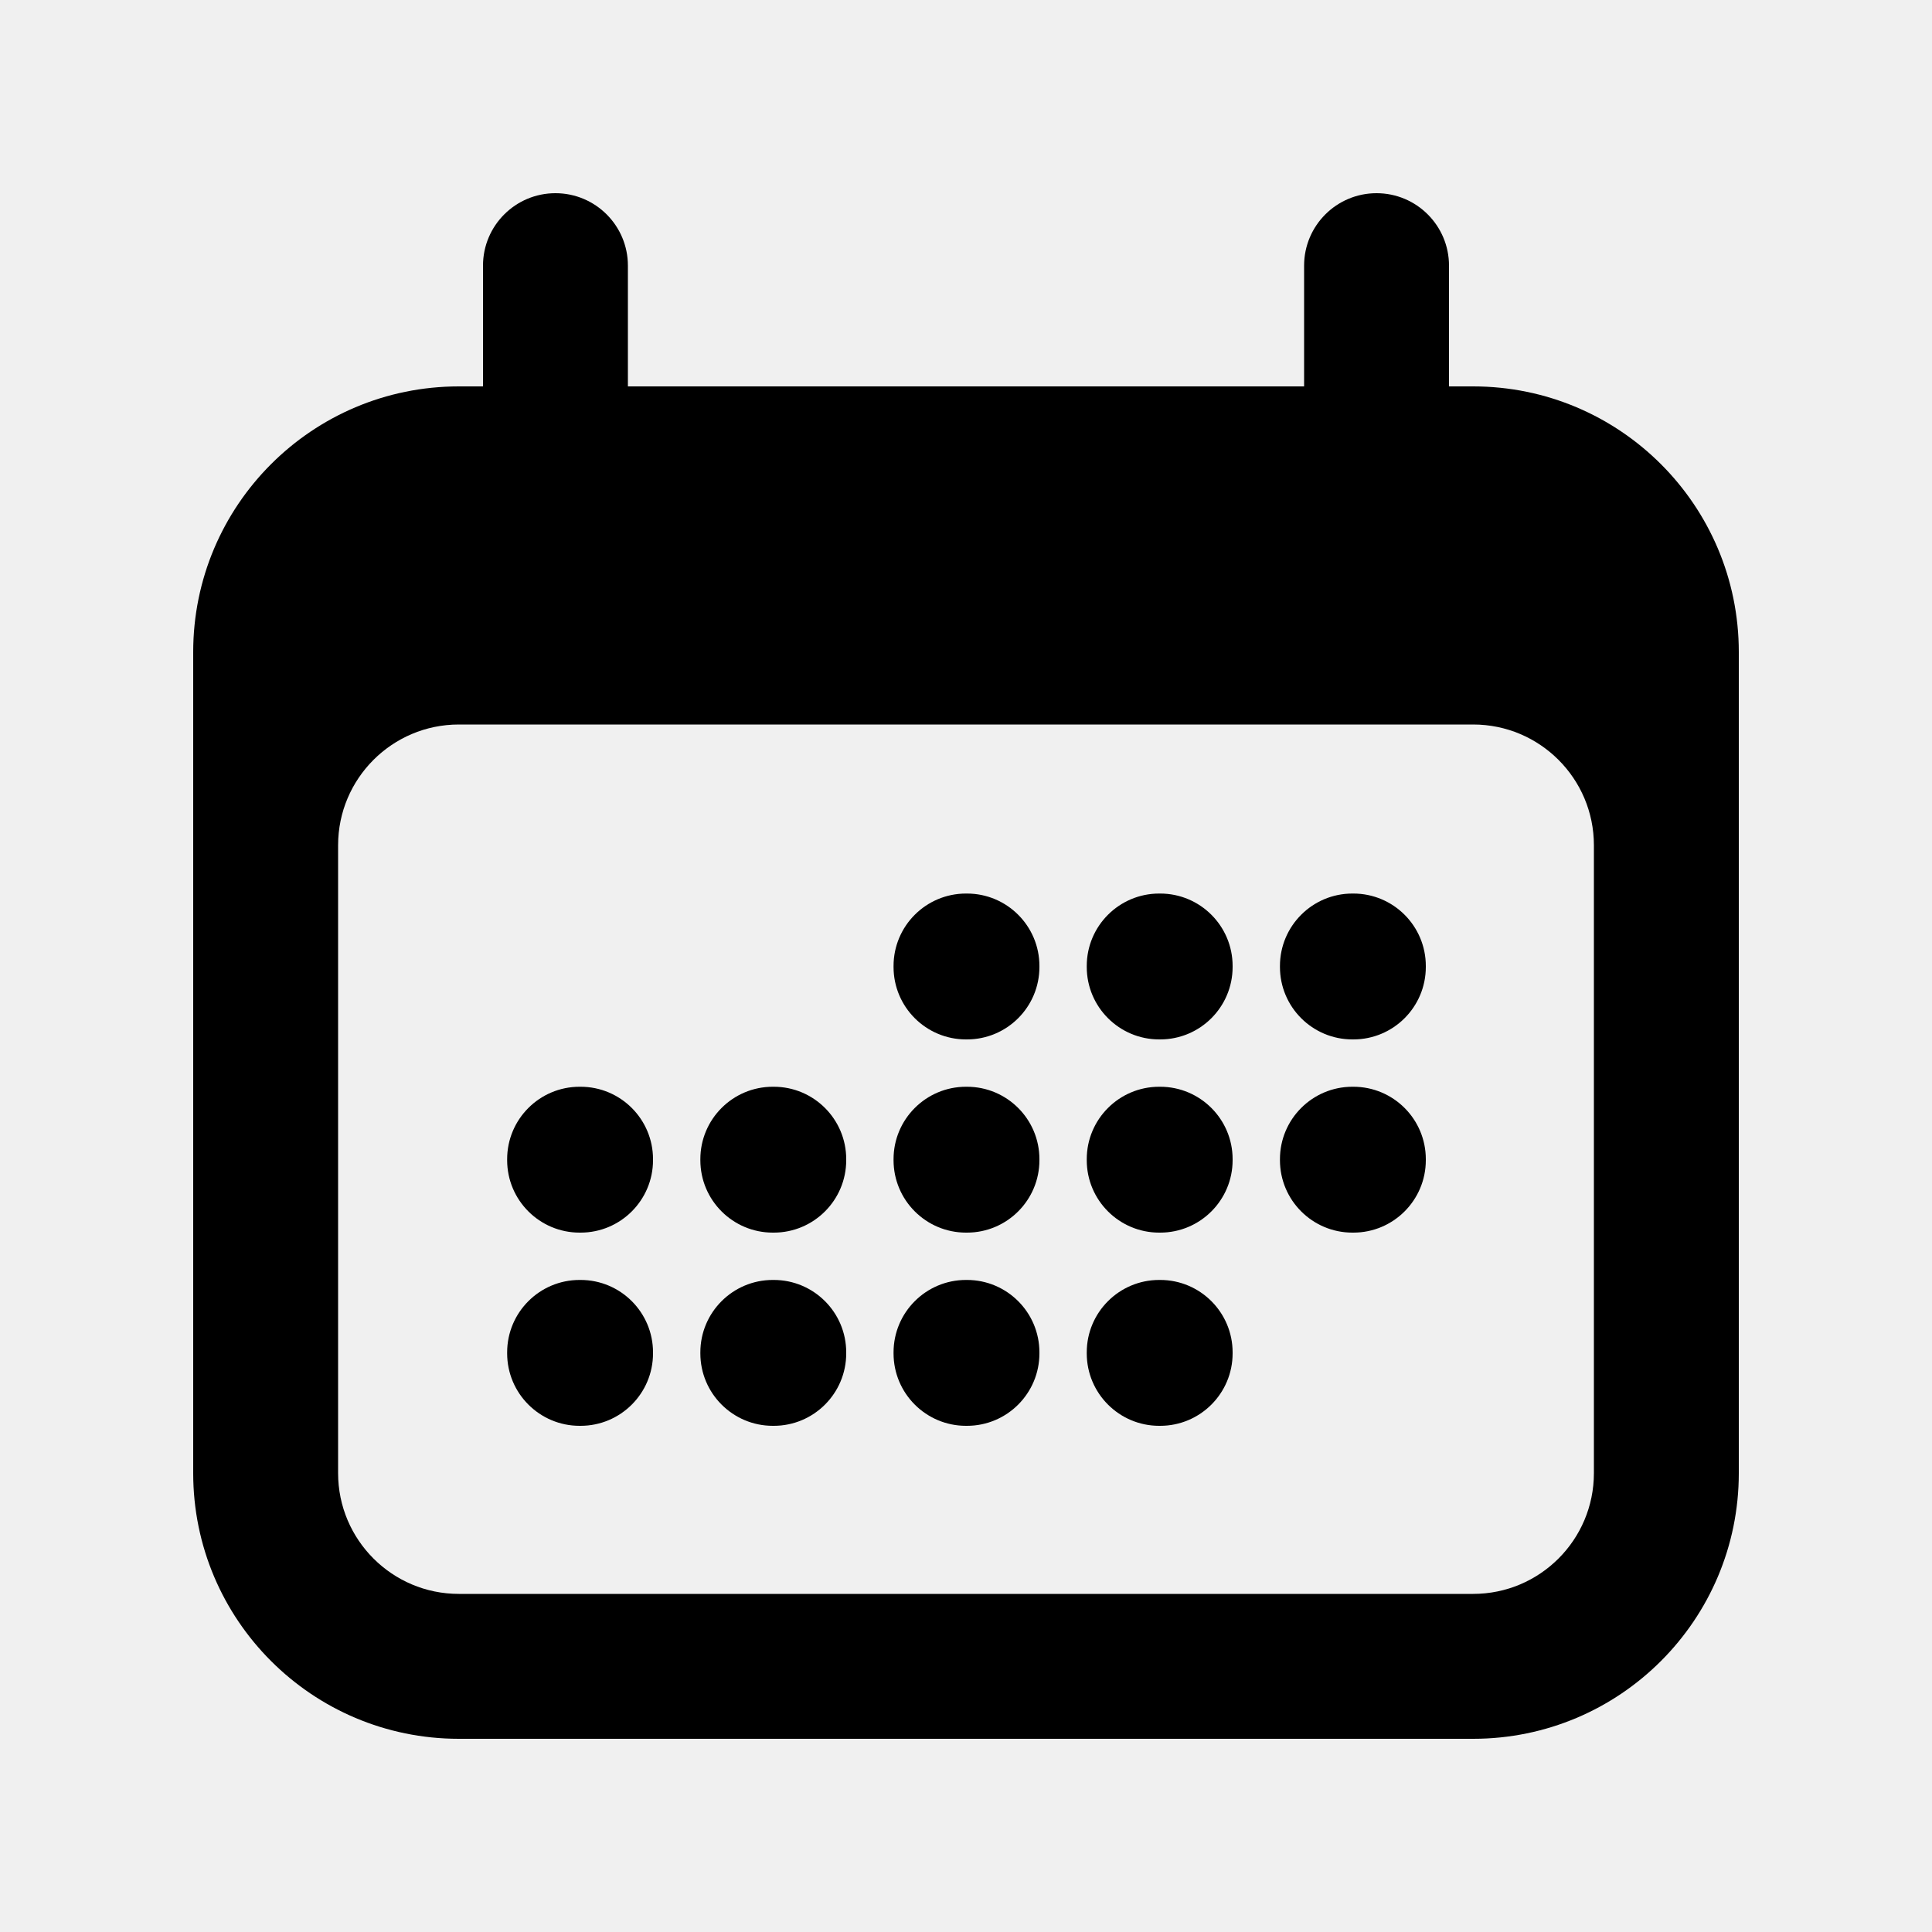
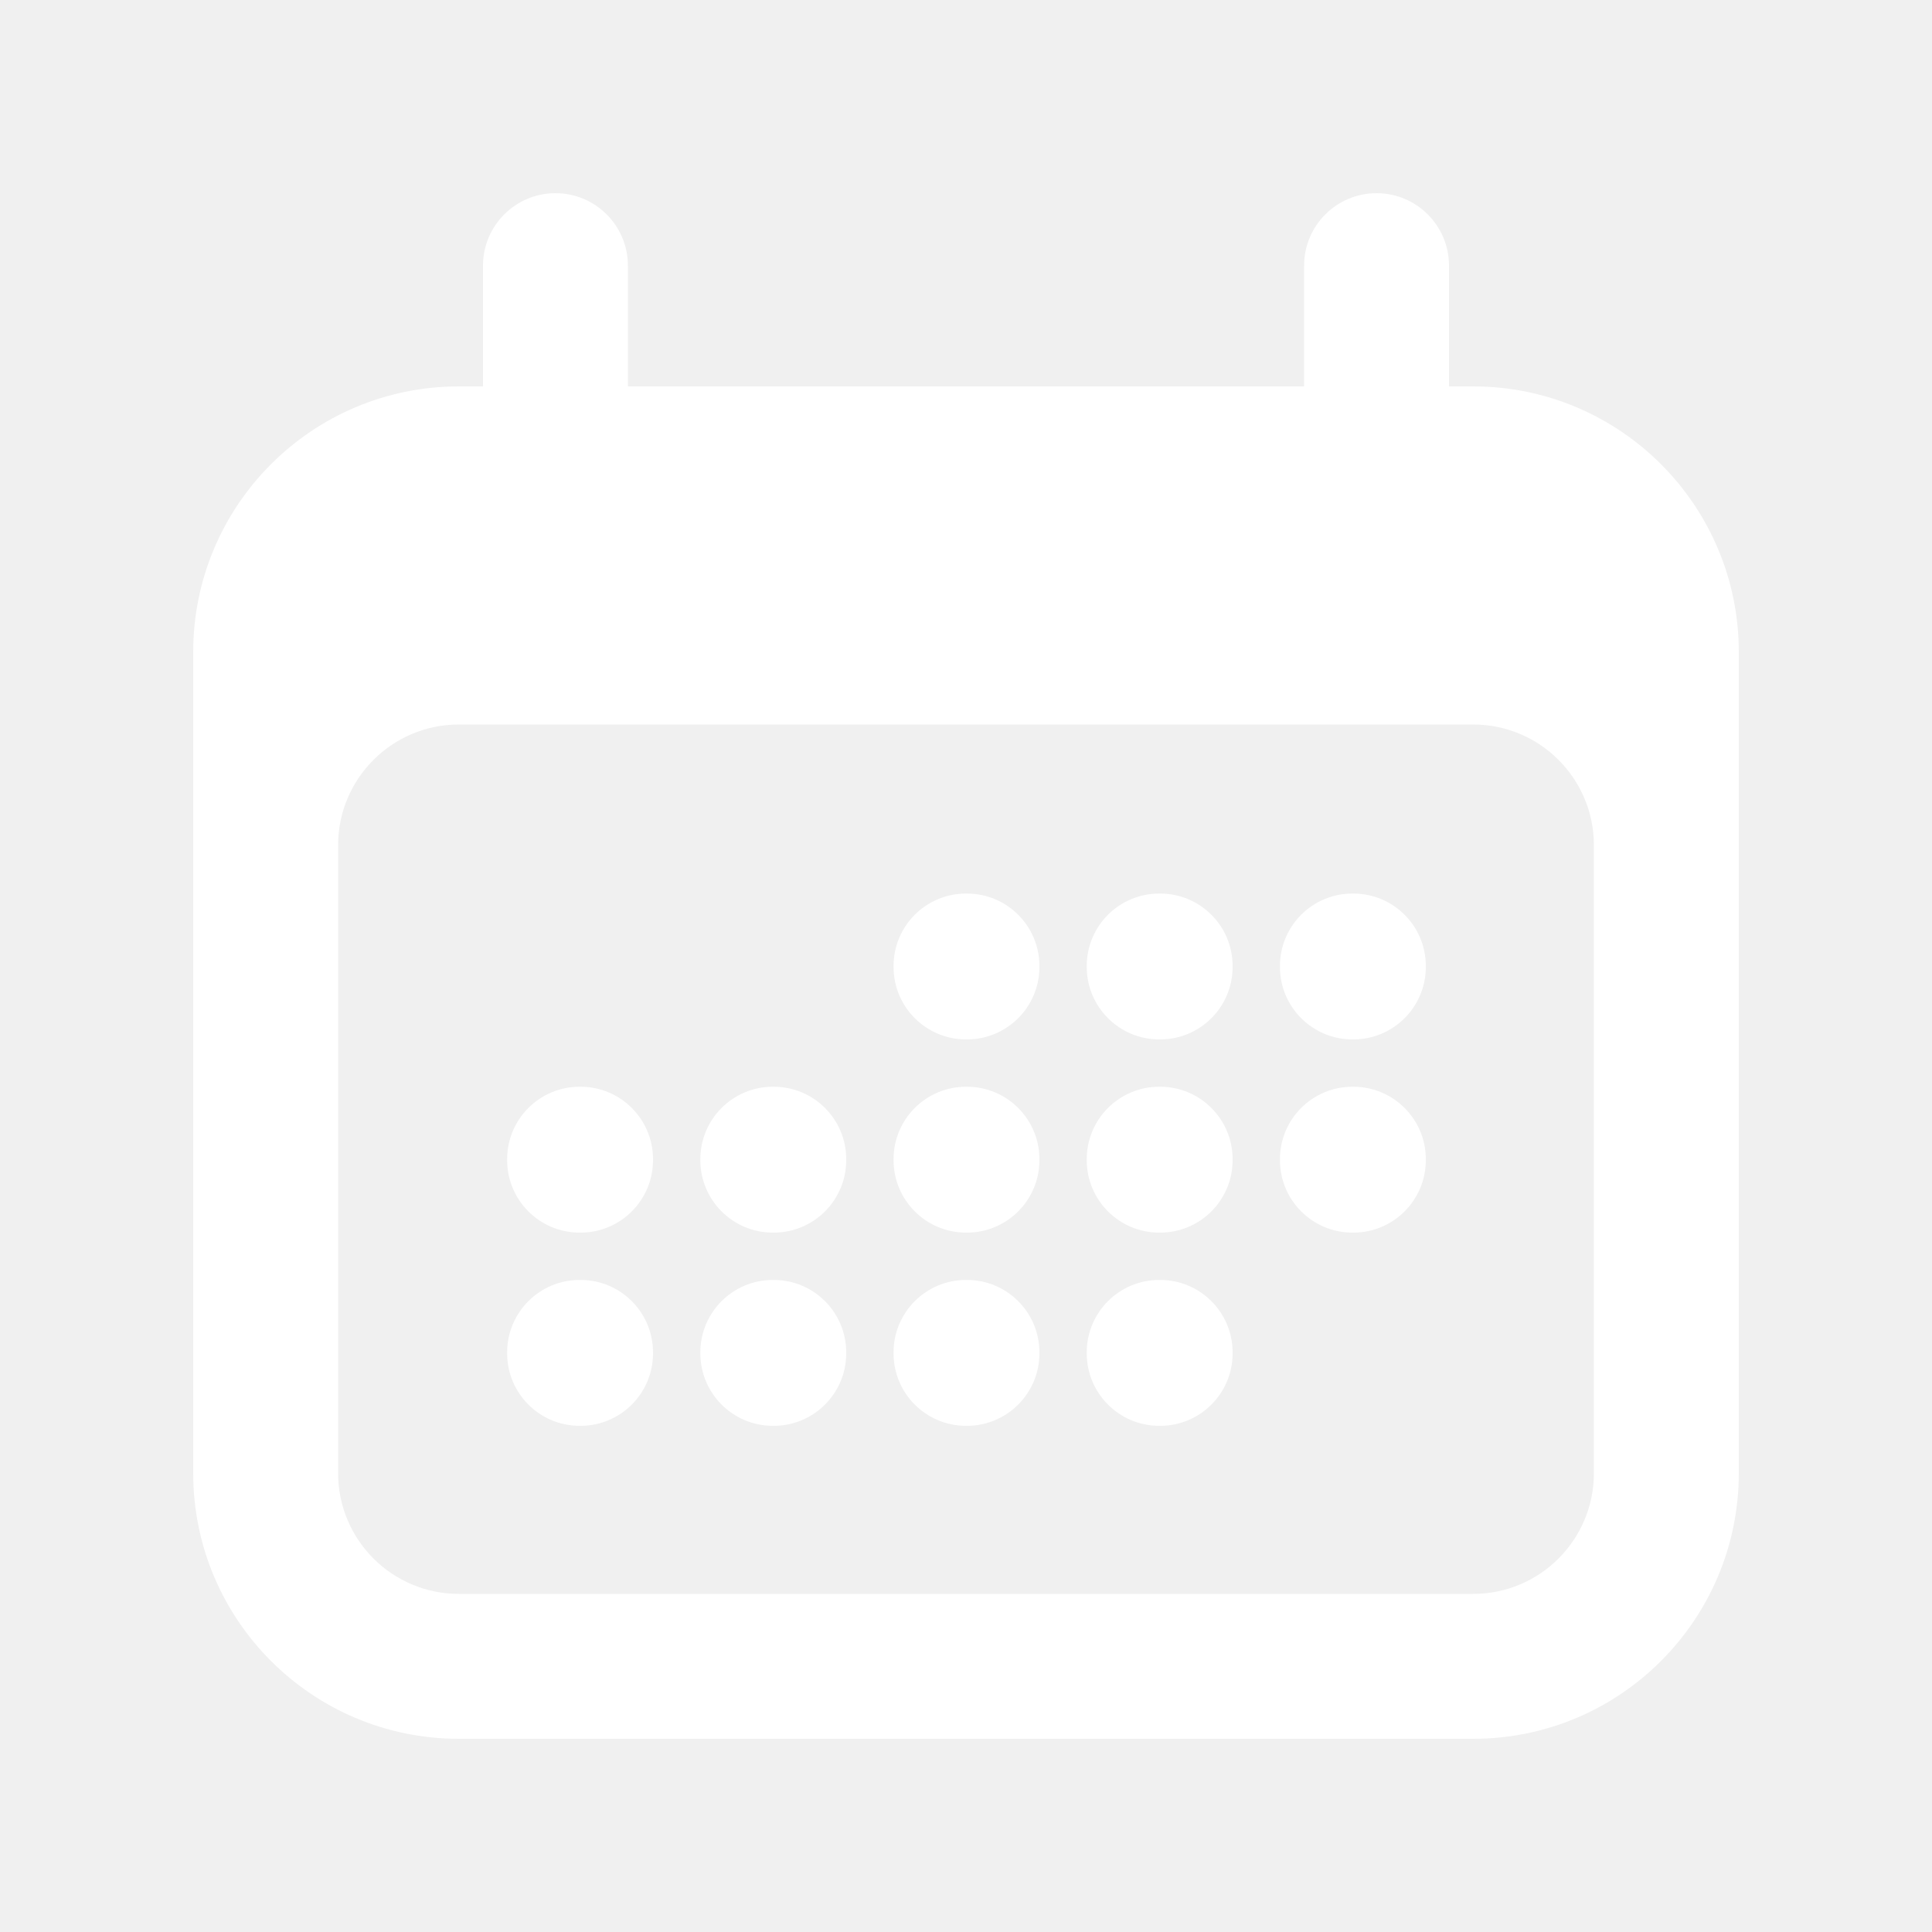
- <svg xmlns="http://www.w3.org/2000/svg" viewBox="0 0 20 20" fill="currentColor" class="size-5">
+ <svg xmlns="http://www.w3.org/2000/svg" viewBox="0 0 20 20" fill="#ffffff" class="size-5">
  <path d="M5.25 12a.75.75 0 0 1 .75-.75h.01a.75.75 0 0 1 .75.75v.01a.75.75 0 0 1-.75.75H6a.75.75 0 0 1-.75-.75V12ZM6 13.25a.75.75 0 0 0-.75.75v.01c0 .414.336.75.75.75h.01a.75.75 0 0 0 .75-.75V14a.75.75 0 0 0-.75-.75H6ZM7.25 12a.75.75 0 0 1 .75-.75h.01a.75.75 0 0 1 .75.75v.01a.75.75 0 0 1-.75.75H8a.75.75 0 0 1-.75-.75V12ZM8 13.25a.75.75 0 0 0-.75.75v.01c0 .414.336.75.75.75h.01a.75.75 0 0 0 .75-.75V14a.75.75 0 0 0-.75-.75H8ZM9.25 10a.75.75 0 0 1 .75-.75h.01a.75.75 0 0 1 .75.75v.01a.75.75 0 0 1-.75.75H10a.75.75 0 0 1-.75-.75V10ZM10 11.25a.75.75 0 0 0-.75.75v.01c0 .414.336.75.75.75h.01a.75.75 0 0 0 .75-.75V12a.75.75 0 0 0-.75-.75H10ZM9.25 14a.75.75 0 0 1 .75-.75h.01a.75.75 0 0 1 .75.75v.01a.75.75 0 0 1-.75.75H10a.75.75 0 0 1-.75-.75V14ZM12 9.25a.75.75 0 0 0-.75.75v.01c0 .414.336.75.75.75h.01a.75.75 0 0 0 .75-.75V10a.75.75 0 0 0-.75-.75H12ZM11.25 12a.75.75 0 0 1 .75-.75h.01a.75.75 0 0 1 .75.75v.01a.75.75 0 0 1-.75.75H12a.75.75 0 0 1-.75-.75V12ZM12 13.25a.75.75 0 0 0-.75.75v.01c0 .414.336.75.75.75h.01a.75.75 0 0 0 .75-.75V14a.75.75 0 0 0-.75-.75H12ZM13.25 10a.75.75 0 0 1 .75-.75h.01a.75.75 0 0 1 .75.75v.01a.75.75 0 0 1-.75.75H14a.75.75 0 0 1-.75-.75V10ZM14 11.25a.75.75 0 0 0-.75.75v.01c0 .414.336.75.75.75h.01a.75.75 0 0 0 .75-.75V12a.75.75 0 0 0-.75-.75H14Z" />
  <path fill-rule="evenodd" d="M5.75 2a.75.75 0 0 1 .75.75V4h7V2.75a.75.75 0 0 1 1.5 0V4h.25A2.75 2.75 0 0 1 18 6.75v8.5A2.75 2.75 0 0 1 15.25 18H4.75A2.75 2.75 0 0 1 2 15.25v-8.5A2.75 2.75 0 0 1 4.75 4H5V2.75A.75.75 0 0 1 5.75 2Zm-1 5.5c-.69 0-1.25.56-1.25 1.25v6.5c0 .69.56 1.25 1.25 1.25h10.5c.69 0 1.25-.56 1.25-1.25v-6.5c0-.69-.56-1.25-1.25-1.25H4.75Z" clip-rule="evenodd" />
</svg>
